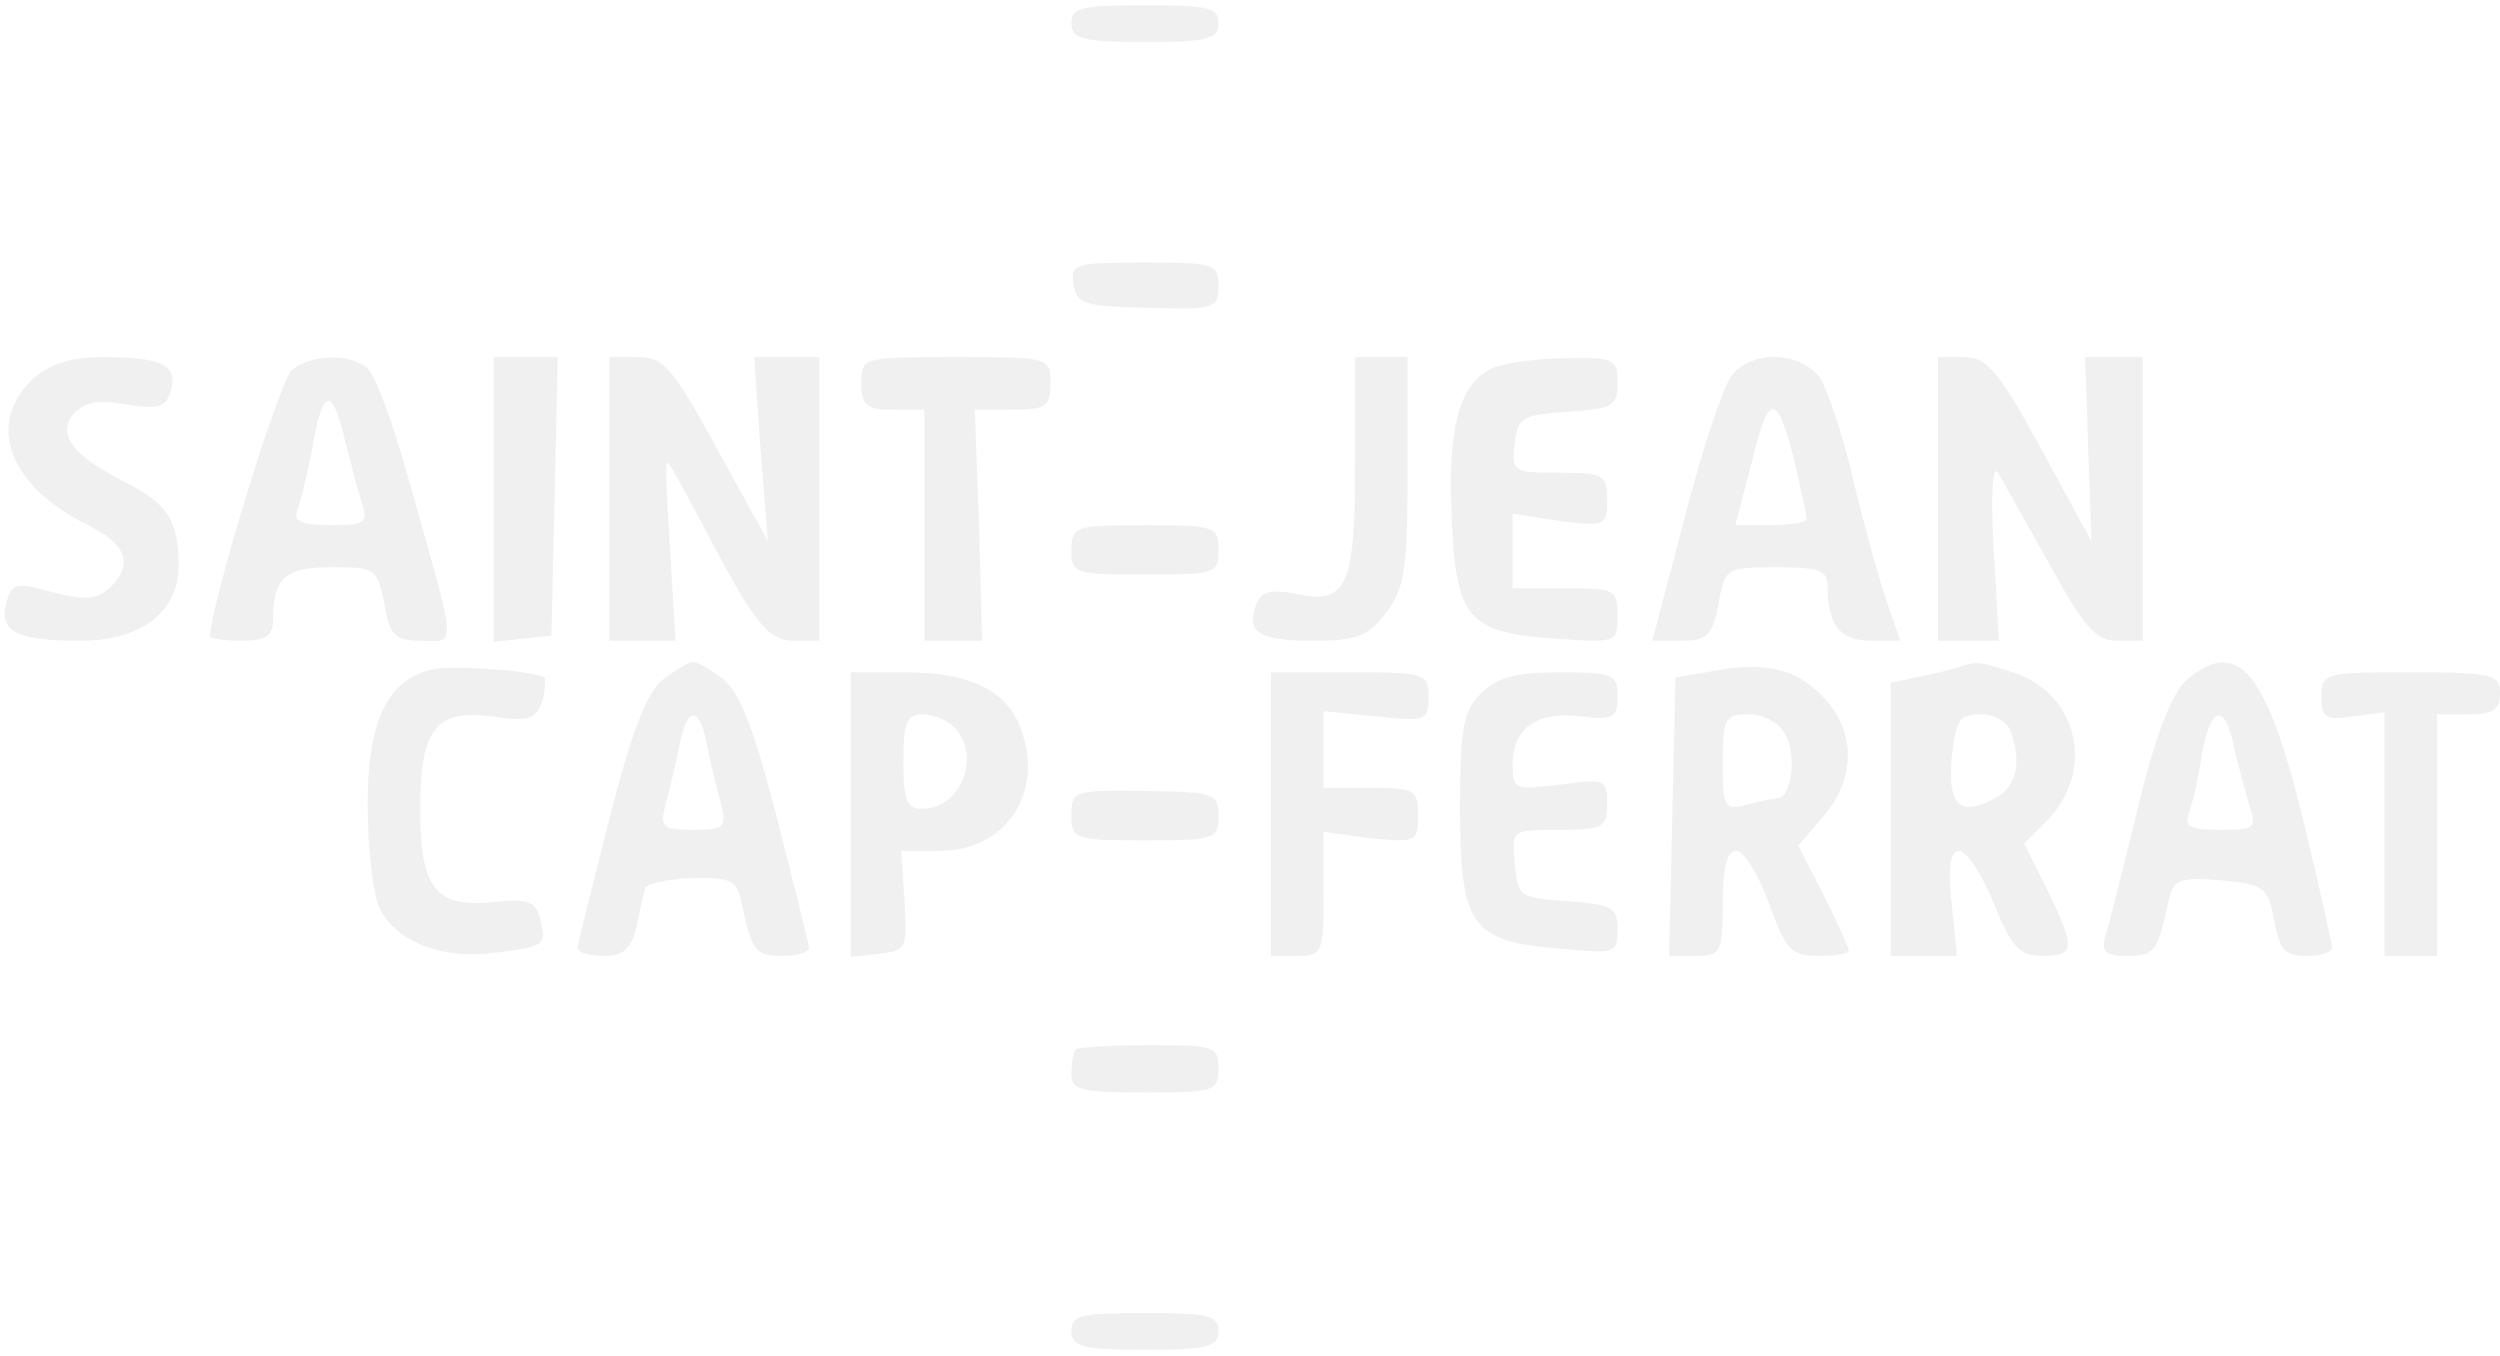
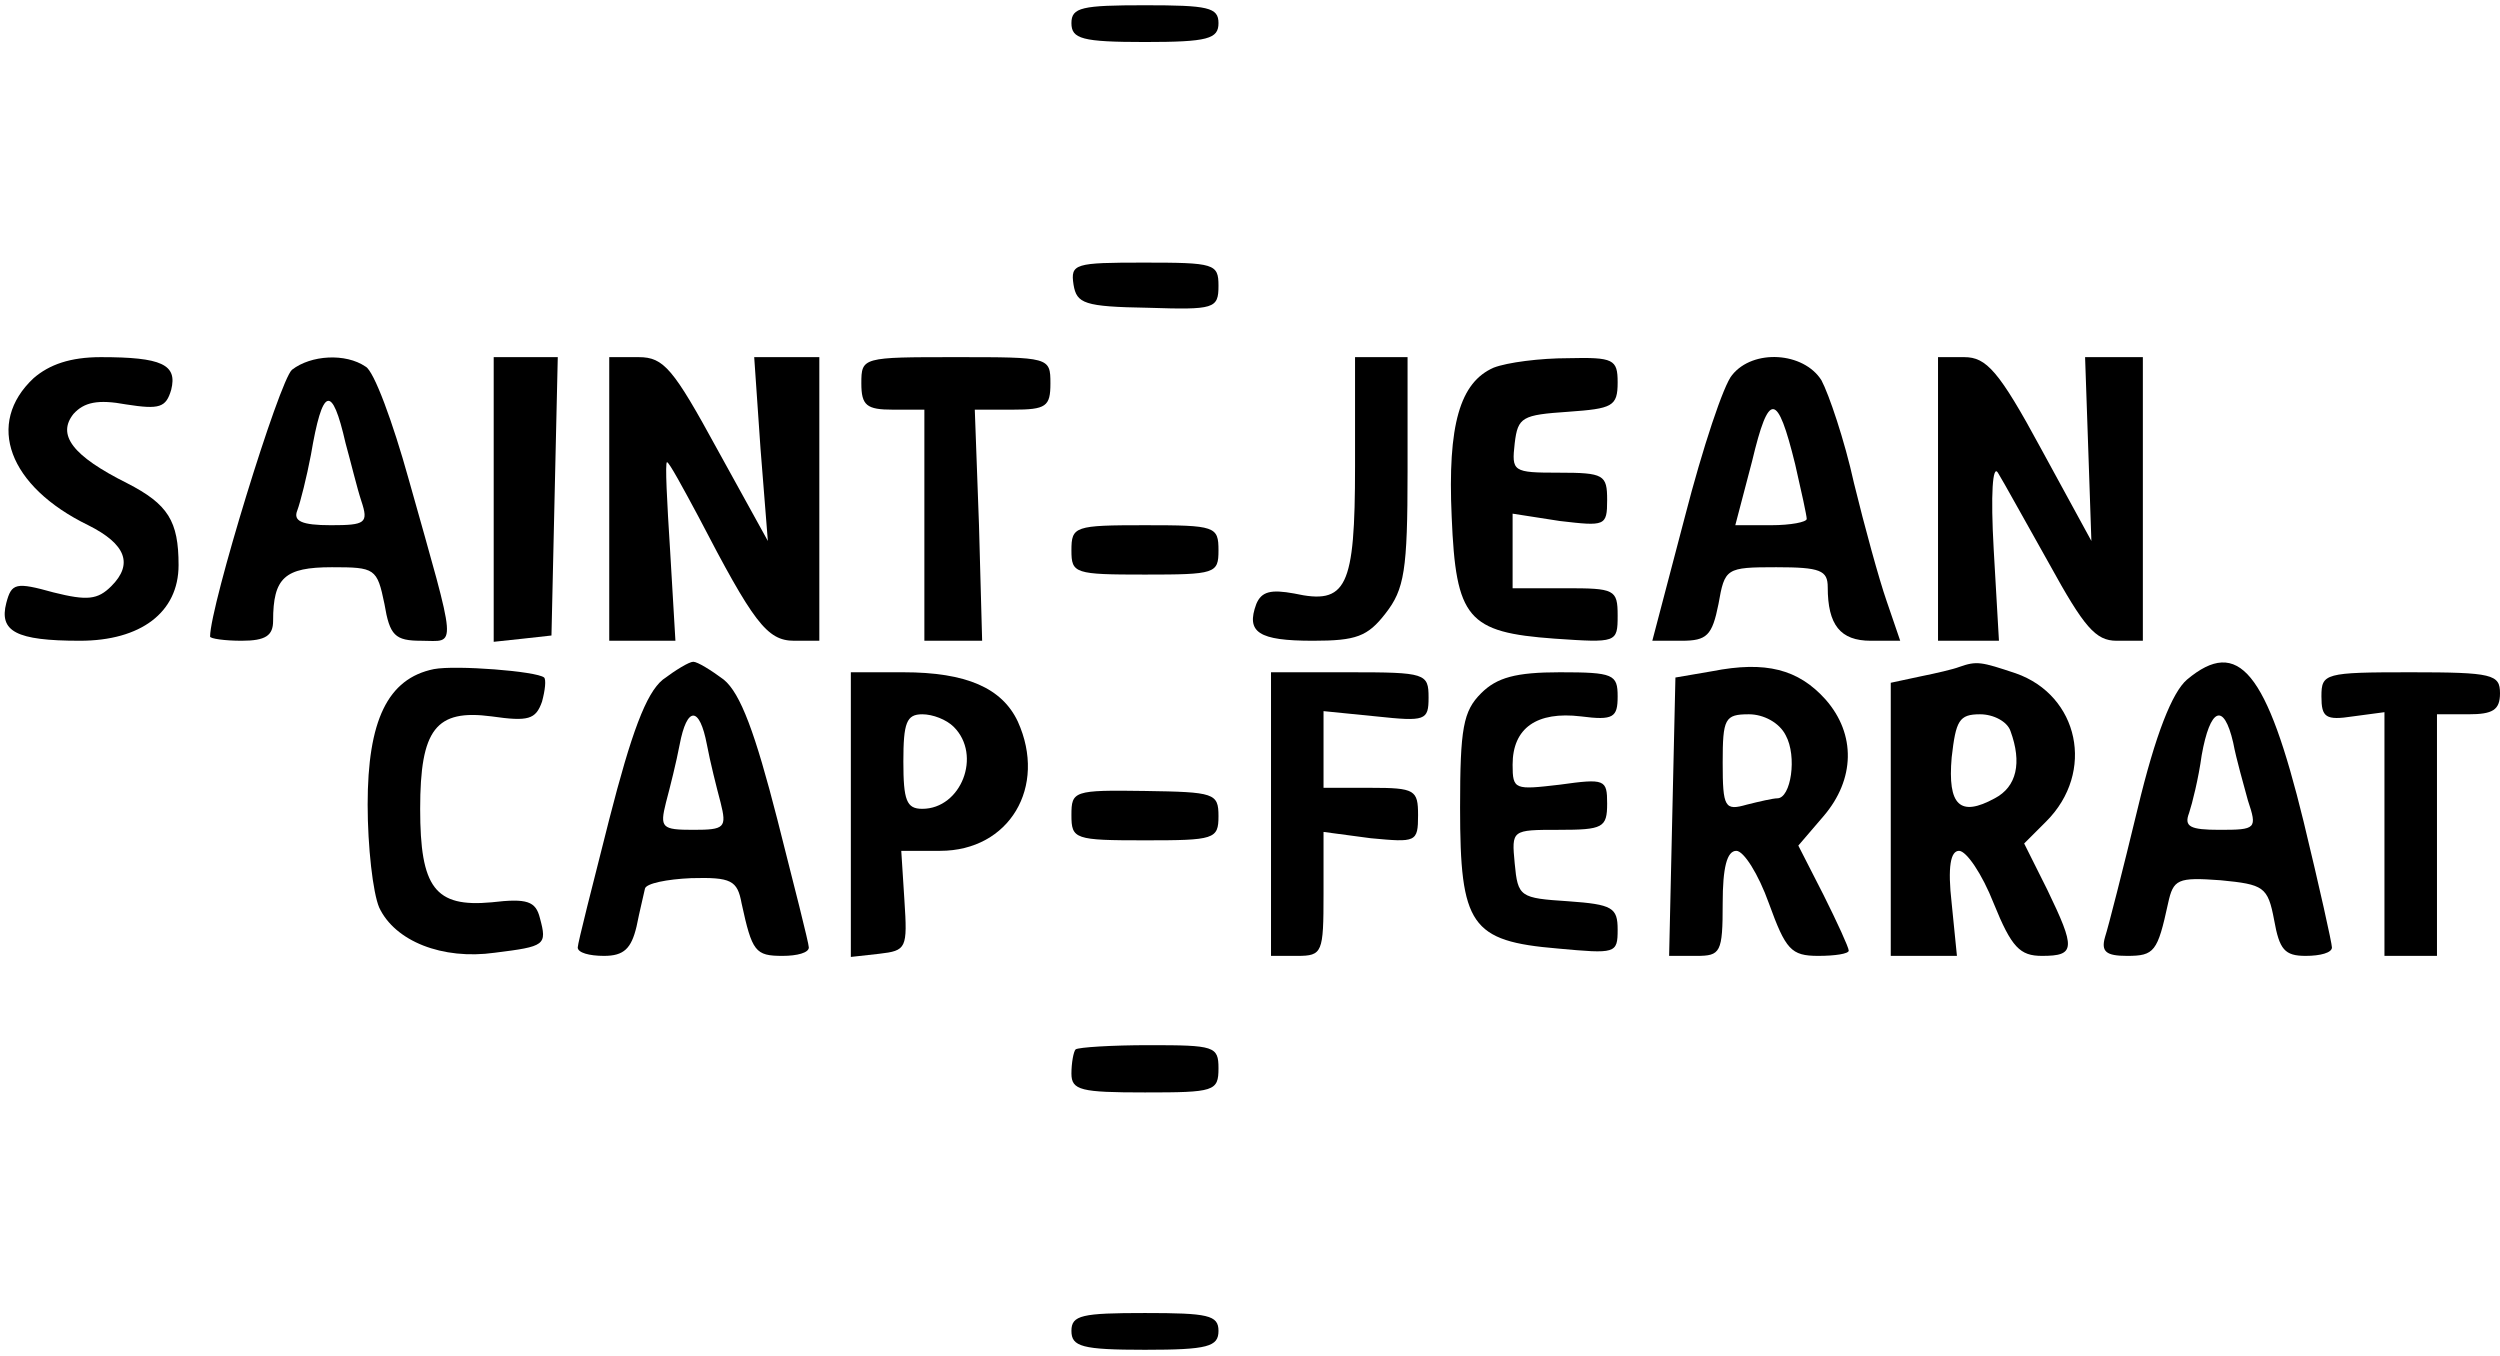
<svg xmlns="http://www.w3.org/2000/svg" version="1.0" width="238pt" height="129pt" viewBox="0 0 238 129" preserveAspectRatio="xMidYMid meet">
-   <g transform="translate(0,129) scale(0.1,-0.1)" fill="#f0f0f0" stroke="none">
+   <g transform="translate(0,129) scale(0.1,-0.1)" fill="#000000" stroke="none">
    <path d="M1020 1268 c0 -15 10 -18 70 -18 60 0 70 3 70 18 0 15 -10 17 -70 17 -60 0 -70 -2 -70 -17z" />
    <path d="M1022 1019 c3 -18 10 -21 71 -22 63 -2 67 -1 67 21 0 21 -4 22 -71 22 -66 0 -70 -1 -67 -21z" />
    <path d="M32 930 c-46 -43 -24 -103 52 -140 36 -18 43 -37 22 -58 -13 -13 -23 -14 -55 -6 -36 10 -40 9 -45 -10 -7 -27 9 -36 70 -36 58 0 94 27 94 72 0 42 -10 58 -49 78 -52 26 -67 46 -51 66 10 11 23 14 50 9 32 -5 38 -3 43 14 6 24 -9 31 -67 31 -29 0 -49 -7 -64 -20z" />
    <path d="M278 938 c-12 -10 -78 -225 -78 -254 0 -2 14 -4 30 -4 23 0 30 5 30 19 0 41 11 51 56 51 41 0 43 -1 50 -35 5 -30 10 -35 35 -35 34 0 35 -13 -12 154 -15 54 -33 103 -41 107 -19 13 -52 11 -70 -3z m51 -70 c5 -18 11 -43 15 -55 7 -21 4 -23 -29 -23 -28 0 -36 4 -32 14 3 8 9 32 13 53 11 65 20 68 33 11z" />
    <path d="M470 814 l0 -135 28 3 27 3 3 133 3 132 -31 0 -30 0 0 -136z" />
    <path d="M580 815 l0 -135 31 0 32 0 -5 85 c-3 47 -5 85 -3 85 2 0 15 -24 30 -52 52 -100 65 -118 91 -118 l24 0 0 135 0 135 -31 0 -31 0 6 -87 7 -88 -48 87 c-42 77 -51 88 -75 88 l-28 0 0 -135z" />
    <path d="M820 925 c0 -21 5 -25 30 -25 l30 0 0 -110 0 -110 28 0 27 0 -3 110 -4 110 36 0 c32 0 36 3 36 25 0 25 -1 25 -90 25 -89 0 -90 0 -90 -25z" />
    <path d="M1290 846 c0 -116 -8 -132 -58 -121 -22 4 -31 2 -36 -10 -10 -27 2 -35 54 -35 41 0 52 4 69 26 18 23 21 41 21 135 l0 109 -25 0 -25 0 0 -104z" />
    <path d="M1422 940 c-32 -14 -44 -54 -40 -142 4 -97 15 -110 98 -116 59 -4 60 -4 60 22 0 25 -3 26 -50 26 l-50 0 0 35 0 36 45 -7 c43 -5 45 -5 45 20 0 24 -3 26 -46 26 -44 0 -45 1 -42 28 3 25 7 27 51 30 42 3 47 5 47 28 0 22 -4 24 -47 23 -27 0 -58 -4 -71 -9z" />
    <path d="M1649 933 c-8 -9 -28 -69 -45 -135 l-31 -118 28 0 c24 0 29 5 35 35 6 34 7 35 55 35 42 0 49 -3 49 -19 0 -36 12 -51 41 -51 l28 0 -13 38 c-7 20 -21 71 -31 112 -9 41 -24 85 -31 98 -17 27 -65 30 -85 5z m60 -85 c6 -26 11 -49 11 -52 0 -3 -15 -6 -34 -6 l-34 0 16 61 c16 67 24 66 41 -3z" />
    <path d="M1845 815 l0 -135 29 0 29 0 -5 87 c-3 53 -1 81 4 73 5 -8 27 -48 49 -87 33 -60 44 -73 64 -73 l25 0 0 135 0 135 -27 0 -28 0 3 -87 3 -88 -48 88 c-40 74 -52 87 -73 87 l-25 0 0 -135z" />
    <path d="M1020 766 c0 -22 3 -23 70 -23 67 0 70 1 70 23 0 23 -3 24 -70 24 -67 0 -70 -1 -70 -24z" />
    <path d="M413 653 c-44 -9 -63 -49 -63 -129 0 -40 5 -84 11 -98 15 -32 60 -50 110 -43 48 6 50 7 43 33 -4 16 -12 19 -46 15 -54 -5 -68 14 -68 89 0 76 15 95 68 88 35 -5 42 -3 48 14 3 11 4 21 2 23 -7 6 -84 12 -105 8z" />
    <path d="M631 643 c-16 -13 -30 -51 -51 -133 -16 -63 -30 -118 -30 -122 0 -5 11 -8 25 -8 19 0 26 7 31 28 3 15 7 31 8 36 1 5 21 9 44 10 38 1 44 -2 48 -24 10 -46 13 -50 39 -50 14 0 25 3 25 8 0 4 -14 59 -30 122 -21 82 -35 120 -51 133 -12 9 -25 17 -29 17 -4 0 -17 -8 -29 -17z m42 -62 c3 -16 9 -40 13 -55 6 -24 4 -26 -26 -26 -30 0 -32 2 -26 26 4 15 10 39 13 55 7 37 19 37 26 0z" />
    <path d="M1630 651 l-35 -6 -3 -132 -3 -133 26 0 c23 0 25 3 25 50 0 34 4 50 13 50 7 0 21 -22 31 -50 16 -44 21 -50 47 -50 16 0 29 2 29 5 0 3 -11 27 -24 53 l-24 47 24 28 c30 35 31 78 2 111 -26 29 -57 37 -108 27z m70 -61 c11 -20 5 -60 -8 -60 -4 0 -17 -3 -29 -6 -21 -6 -23 -3 -23 40 0 42 2 46 25 46 14 0 29 -8 35 -20z" />
    <path d="M1865 655 c-5 -2 -22 -6 -37 -9 l-28 -6 0 -130 0 -130 31 0 32 0 -5 50 c-4 35 -1 50 7 50 7 0 22 -22 33 -50 17 -42 25 -50 46 -50 32 0 32 7 5 63 l-22 44 21 21 c47 47 31 120 -29 141 -33 11 -37 12 -54 6z m49 -61 c11 -30 6 -53 -15 -64 -33 -18 -45 -7 -41 39 4 35 7 41 27 41 13 0 26 -7 29 -16z" />
    <path d="M2082 643 c-14 -12 -30 -52 -47 -123 -14 -58 -28 -113 -31 -122 -4 -14 1 -18 21 -18 26 0 29 4 39 50 5 23 9 25 50 22 41 -4 45 -6 51 -38 5 -28 10 -34 30 -34 14 0 25 3 25 8 0 4 -12 58 -27 120 -35 143 -62 176 -111 135z m44 -60 c3 -16 10 -40 14 -55 9 -27 8 -28 -27 -28 -28 0 -34 3 -29 16 3 9 9 33 12 55 8 45 21 51 30 12z" />
    <path d="M810 514 l0 -135 27 3 c26 3 27 5 24 51 l-3 47 37 0 c66 0 102 61 74 123 -15 32 -49 47 -109 47 l-50 0 0 -136z m98 84 c27 -27 7 -78 -30 -78 -15 0 -18 8 -18 45 0 37 3 45 18 45 10 0 23 -5 30 -12z" />
    <path d="M1210 515 l0 -135 25 0 c24 0 25 3 25 59 l0 59 45 -6 c43 -4 45 -4 45 22 0 24 -3 26 -45 26 l-45 0 0 36 0 37 50 -5 c47 -5 50 -4 50 18 0 23 -3 24 -75 24 l-75 0 0 -135z" />
    <path d="M1410 630 c-17 -17 -20 -33 -20 -109 0 -112 10 -127 93 -134 55 -5 57 -5 57 18 0 21 -5 24 -47 27 -46 3 -48 4 -51 36 -3 32 -3 32 42 32 42 0 46 2 46 25 0 23 -2 24 -45 18 -43 -5 -45 -5 -45 19 0 35 23 51 65 46 31 -4 35 -1 35 19 0 21 -4 23 -55 23 -42 0 -60 -5 -75 -20z" />
    <path d="M2210 627 c0 -20 4 -23 30 -19 l30 4 0 -116 0 -116 25 0 25 0 0 115 0 115 30 0 c23 0 30 4 30 20 0 18 -7 20 -85 20 -82 0 -85 -1 -85 -23z" />
    <path d="M1020 514 c0 -23 3 -24 70 -24 66 0 70 1 70 23 0 22 -4 23 -70 24 -68 1 -70 0 -70 -23z" />
    <path d="M1024 291 c-2 -2 -4 -13 -4 -23 0 -16 9 -18 70 -18 66 0 70 1 70 23 0 21 -4 22 -66 22 -36 0 -67 -2 -70 -4z" />
    <path d="M1020 23 c0 -15 10 -18 70 -18 60 0 70 3 70 18 0 15 -10 17 -70 17 -60 0 -70 -2 -70 -17z" />
  </g>
</svg>
